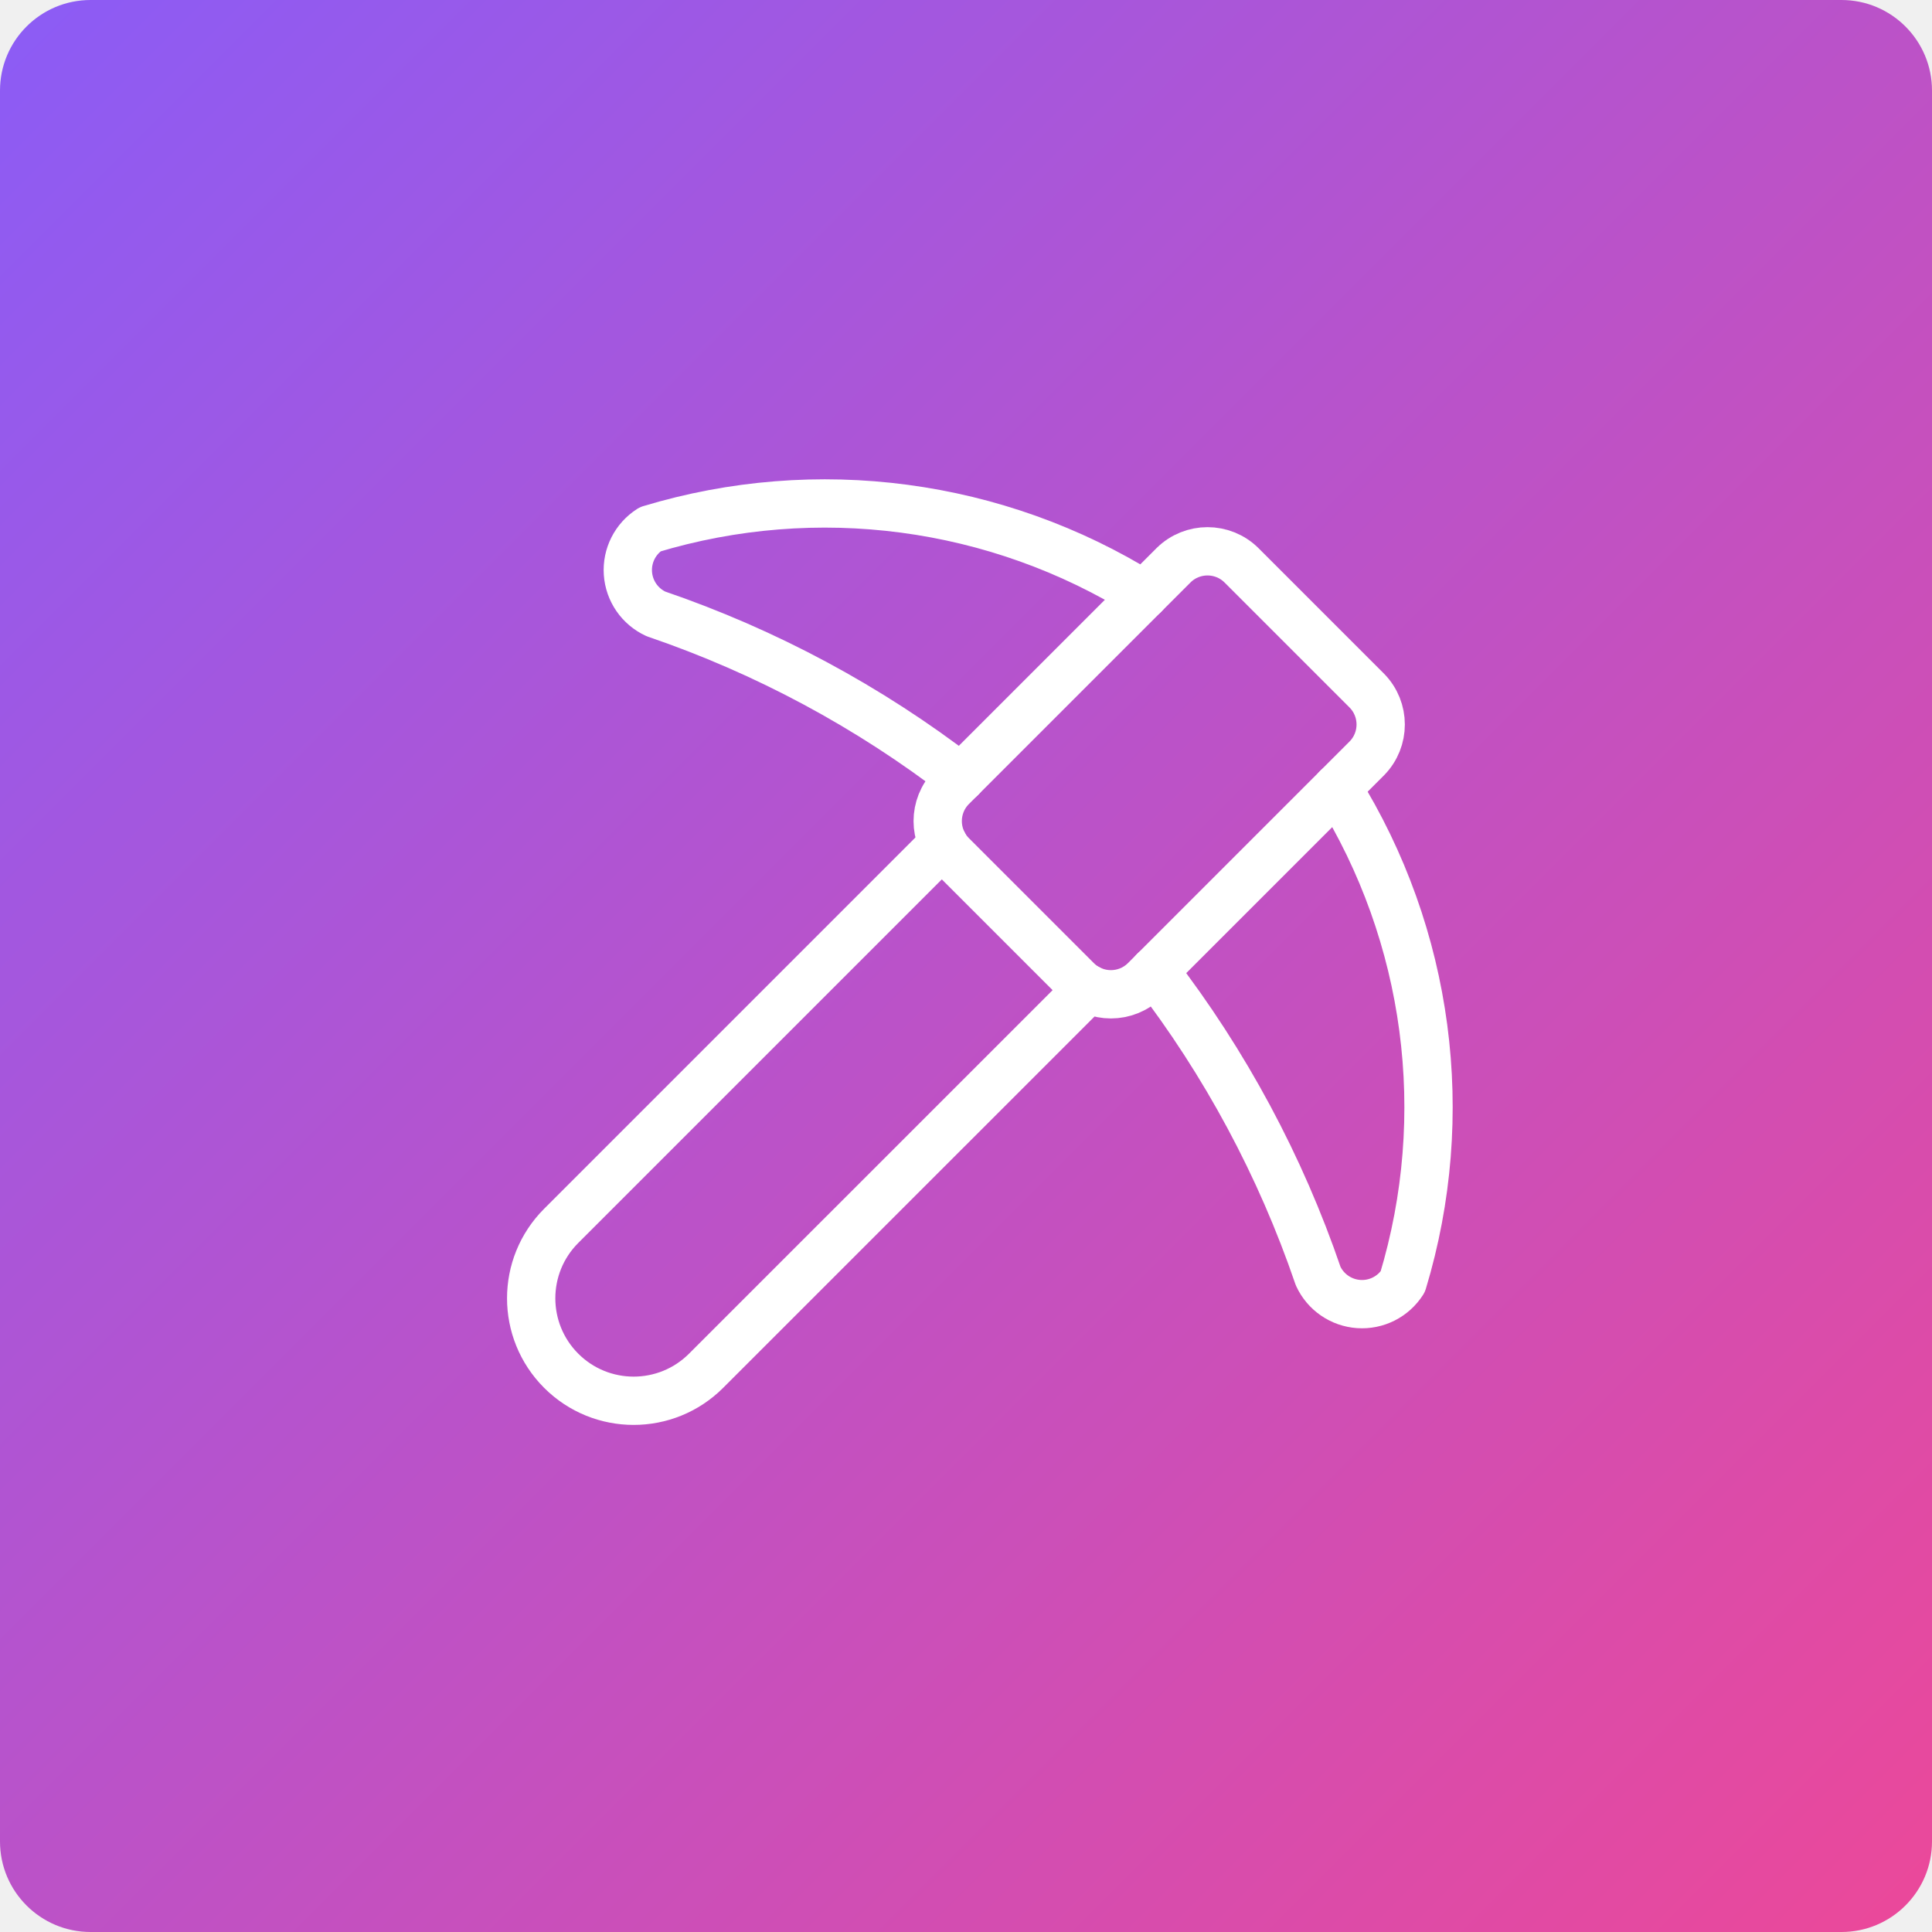
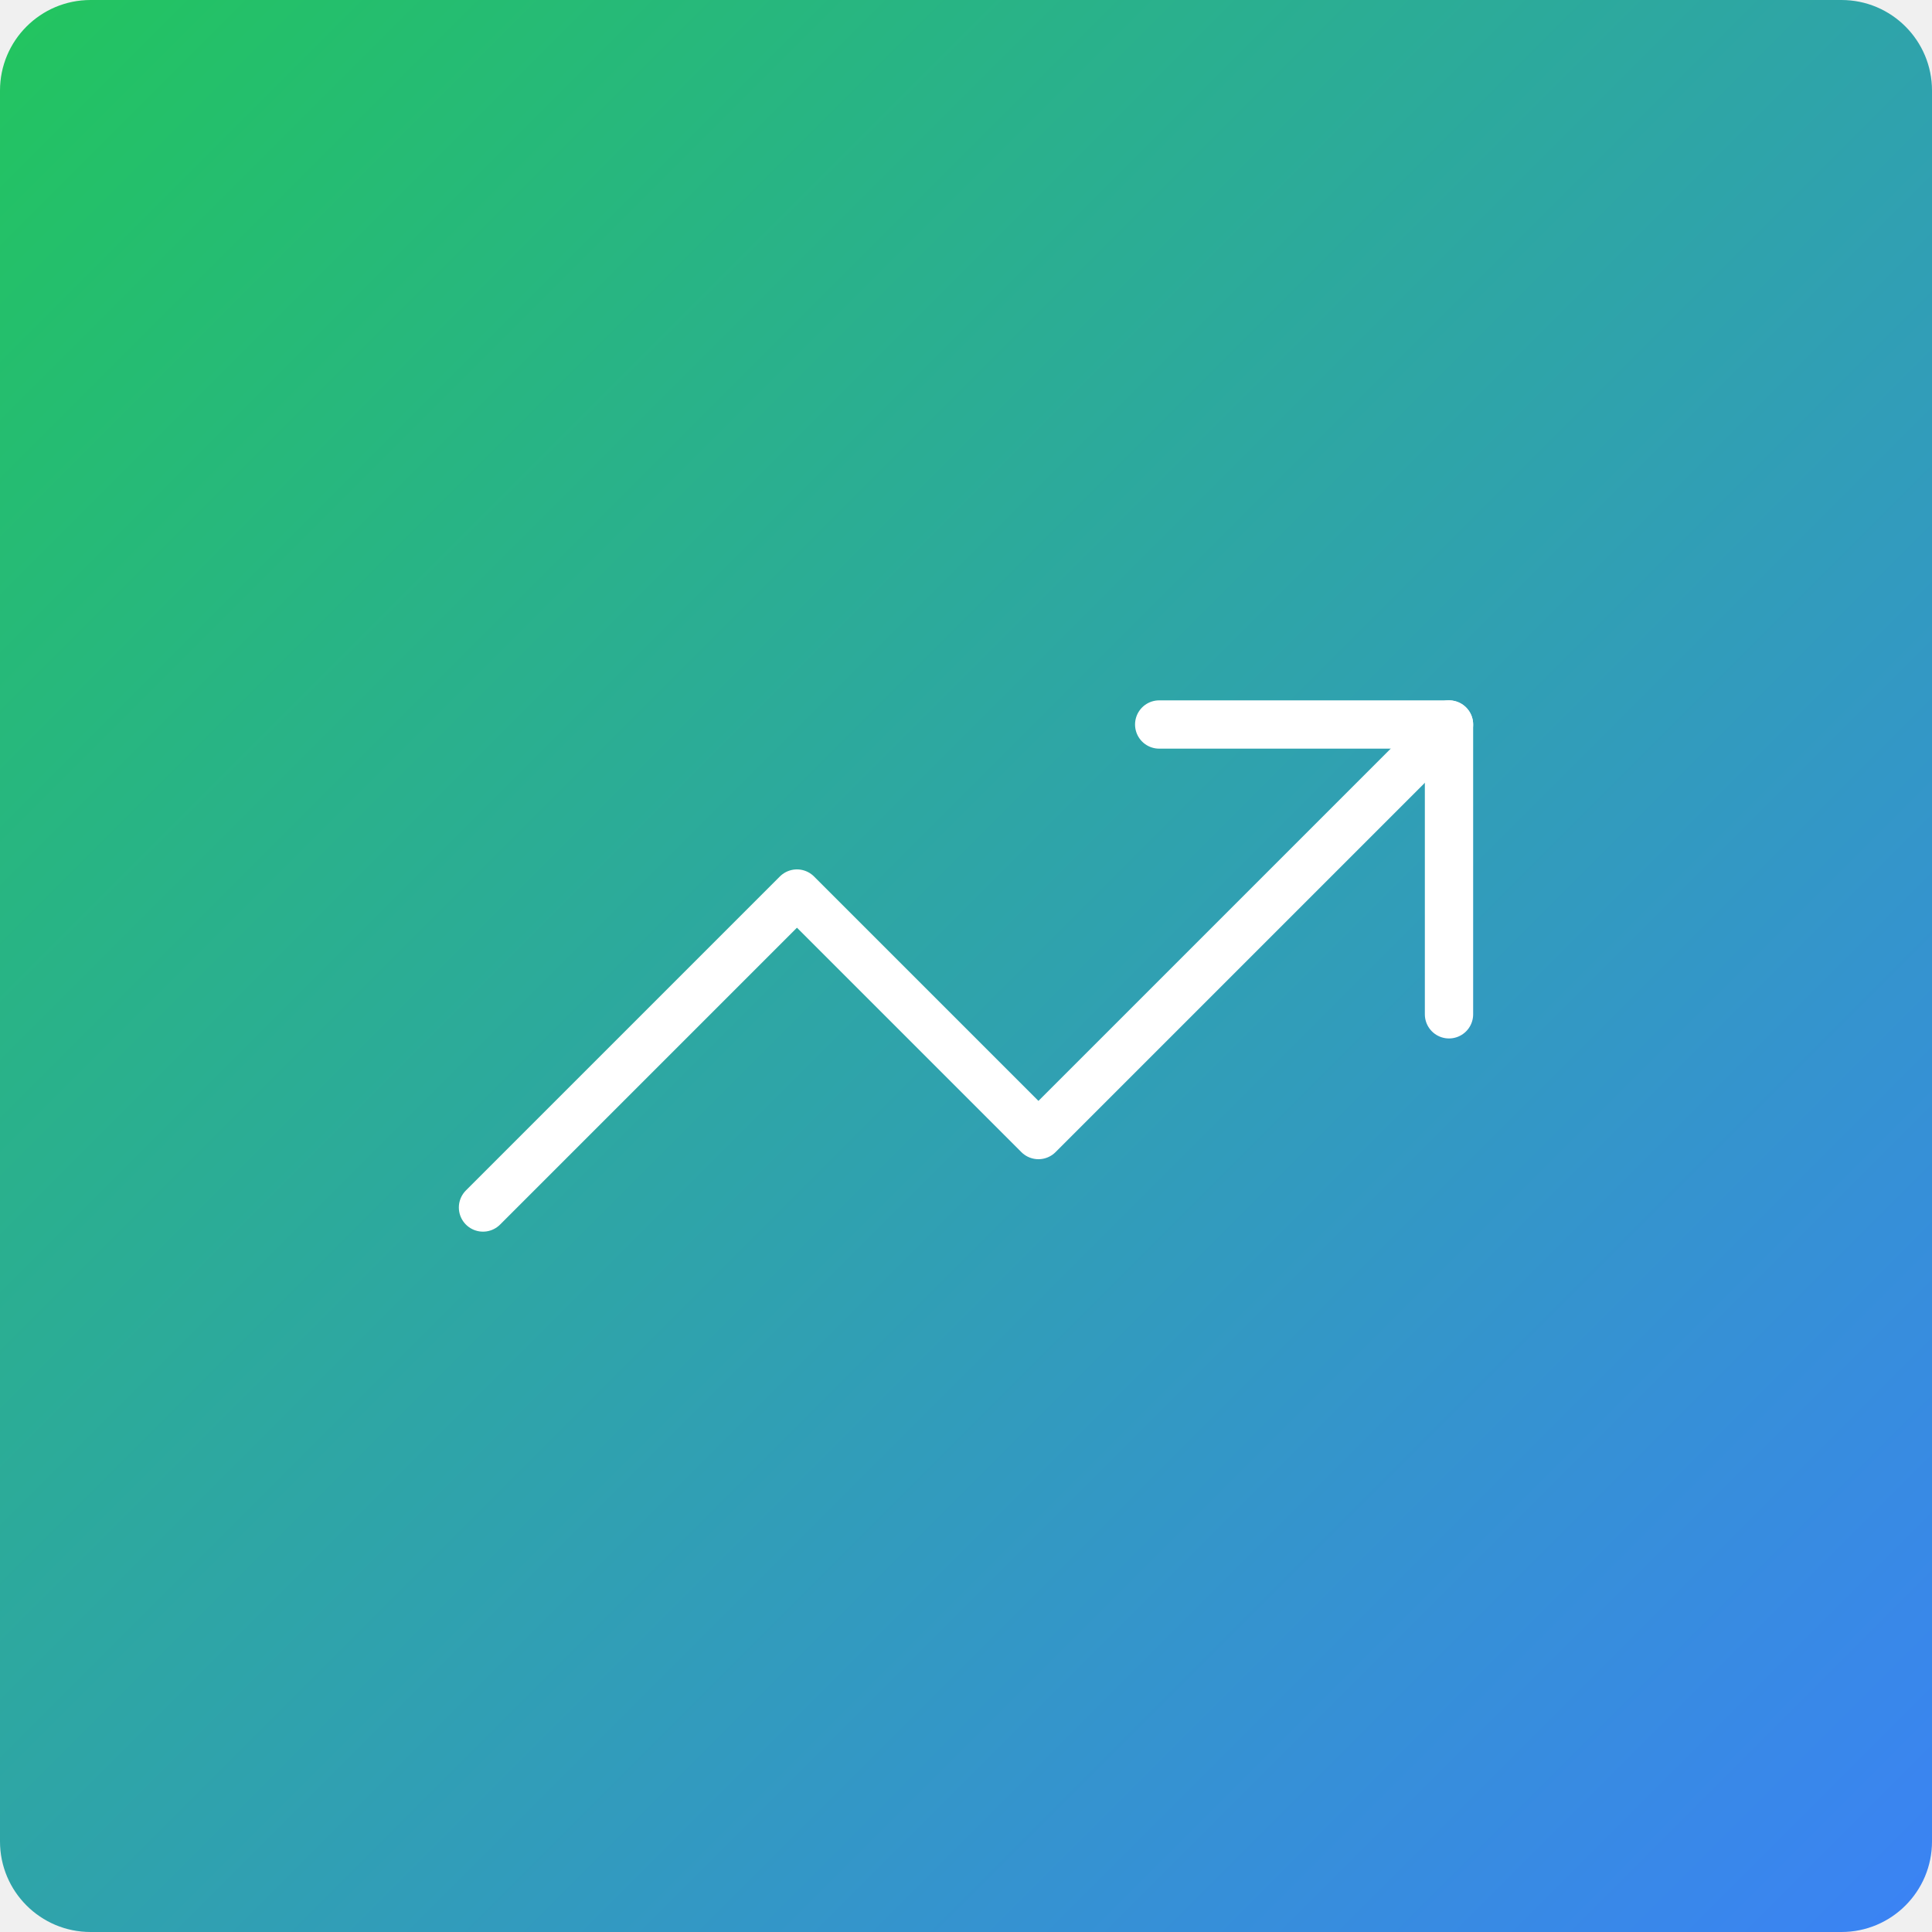
<svg xmlns="http://www.w3.org/2000/svg" width="256" height="256">
  <defs>
    <linearGradient id="a" x1="0%" x2="100%" y1="0%" y2="100%">
-       <stop offset="0%" stop-color="#8B5CF6" />
-       <stop offset="100%" stop-color="#EC4899" />
+       <stop offset="0%" stop-color="#22C55E" />
+       <stop offset="100%" stop-color="#3B82F6" />
    </linearGradient>
  </defs>
  <rect width="100%" height="100%" fill="url(#a)" rx="12" />
-   <svg width="153.6" height="153.6" fill="none" stroke="#FFF" stroke-linecap="round" stroke-linejoin="round" aria-hidden="true" class="lucide lucide-pickaxe text-white" style="transform:translate(51.2px,51.2px)" viewBox="0 0 24 24">
-     <path d="M14.531 12.469 6.619 20.38a1 1 0 1 1-3-3l7.912-7.912m4.155-5.154A12.5 12.5 0 0 0 5.461 2.958 1 1 0 0 0 5.58 4.71a22 22 0 0 1 6.318 3.393" />
-     <path d="M17.7 3.7a1 1 0 0 0-1.4 0l-4.6 4.6a1 1 0 0 0 0 1.4l2.6 2.6a1 1 0 0 0 1.4 0l4.6-4.6a1 1 0 0 0 0-1.4z" />
-     <path d="M19.686 8.314a12.501 12.501 0 0 1 1.356 10.225 1 1 0 0 1-1.751-.119 22 22 0 0 0-3.393-6.319" />
+   <svg width="153.6" height="153.6" fill="none" stroke="#FFF" stroke-linecap="round" stroke-linejoin="round" aria-hidden="true" class="lucide lucide-trending-up text-white" style="transform:translate(51.2px,51.2px)" viewBox="0 0 24 24">
+     <path d="M16 7h6v6" />
+     <path d="m22 7-8.5 8.5-5-5L2 17" />
  </svg>
</svg>
